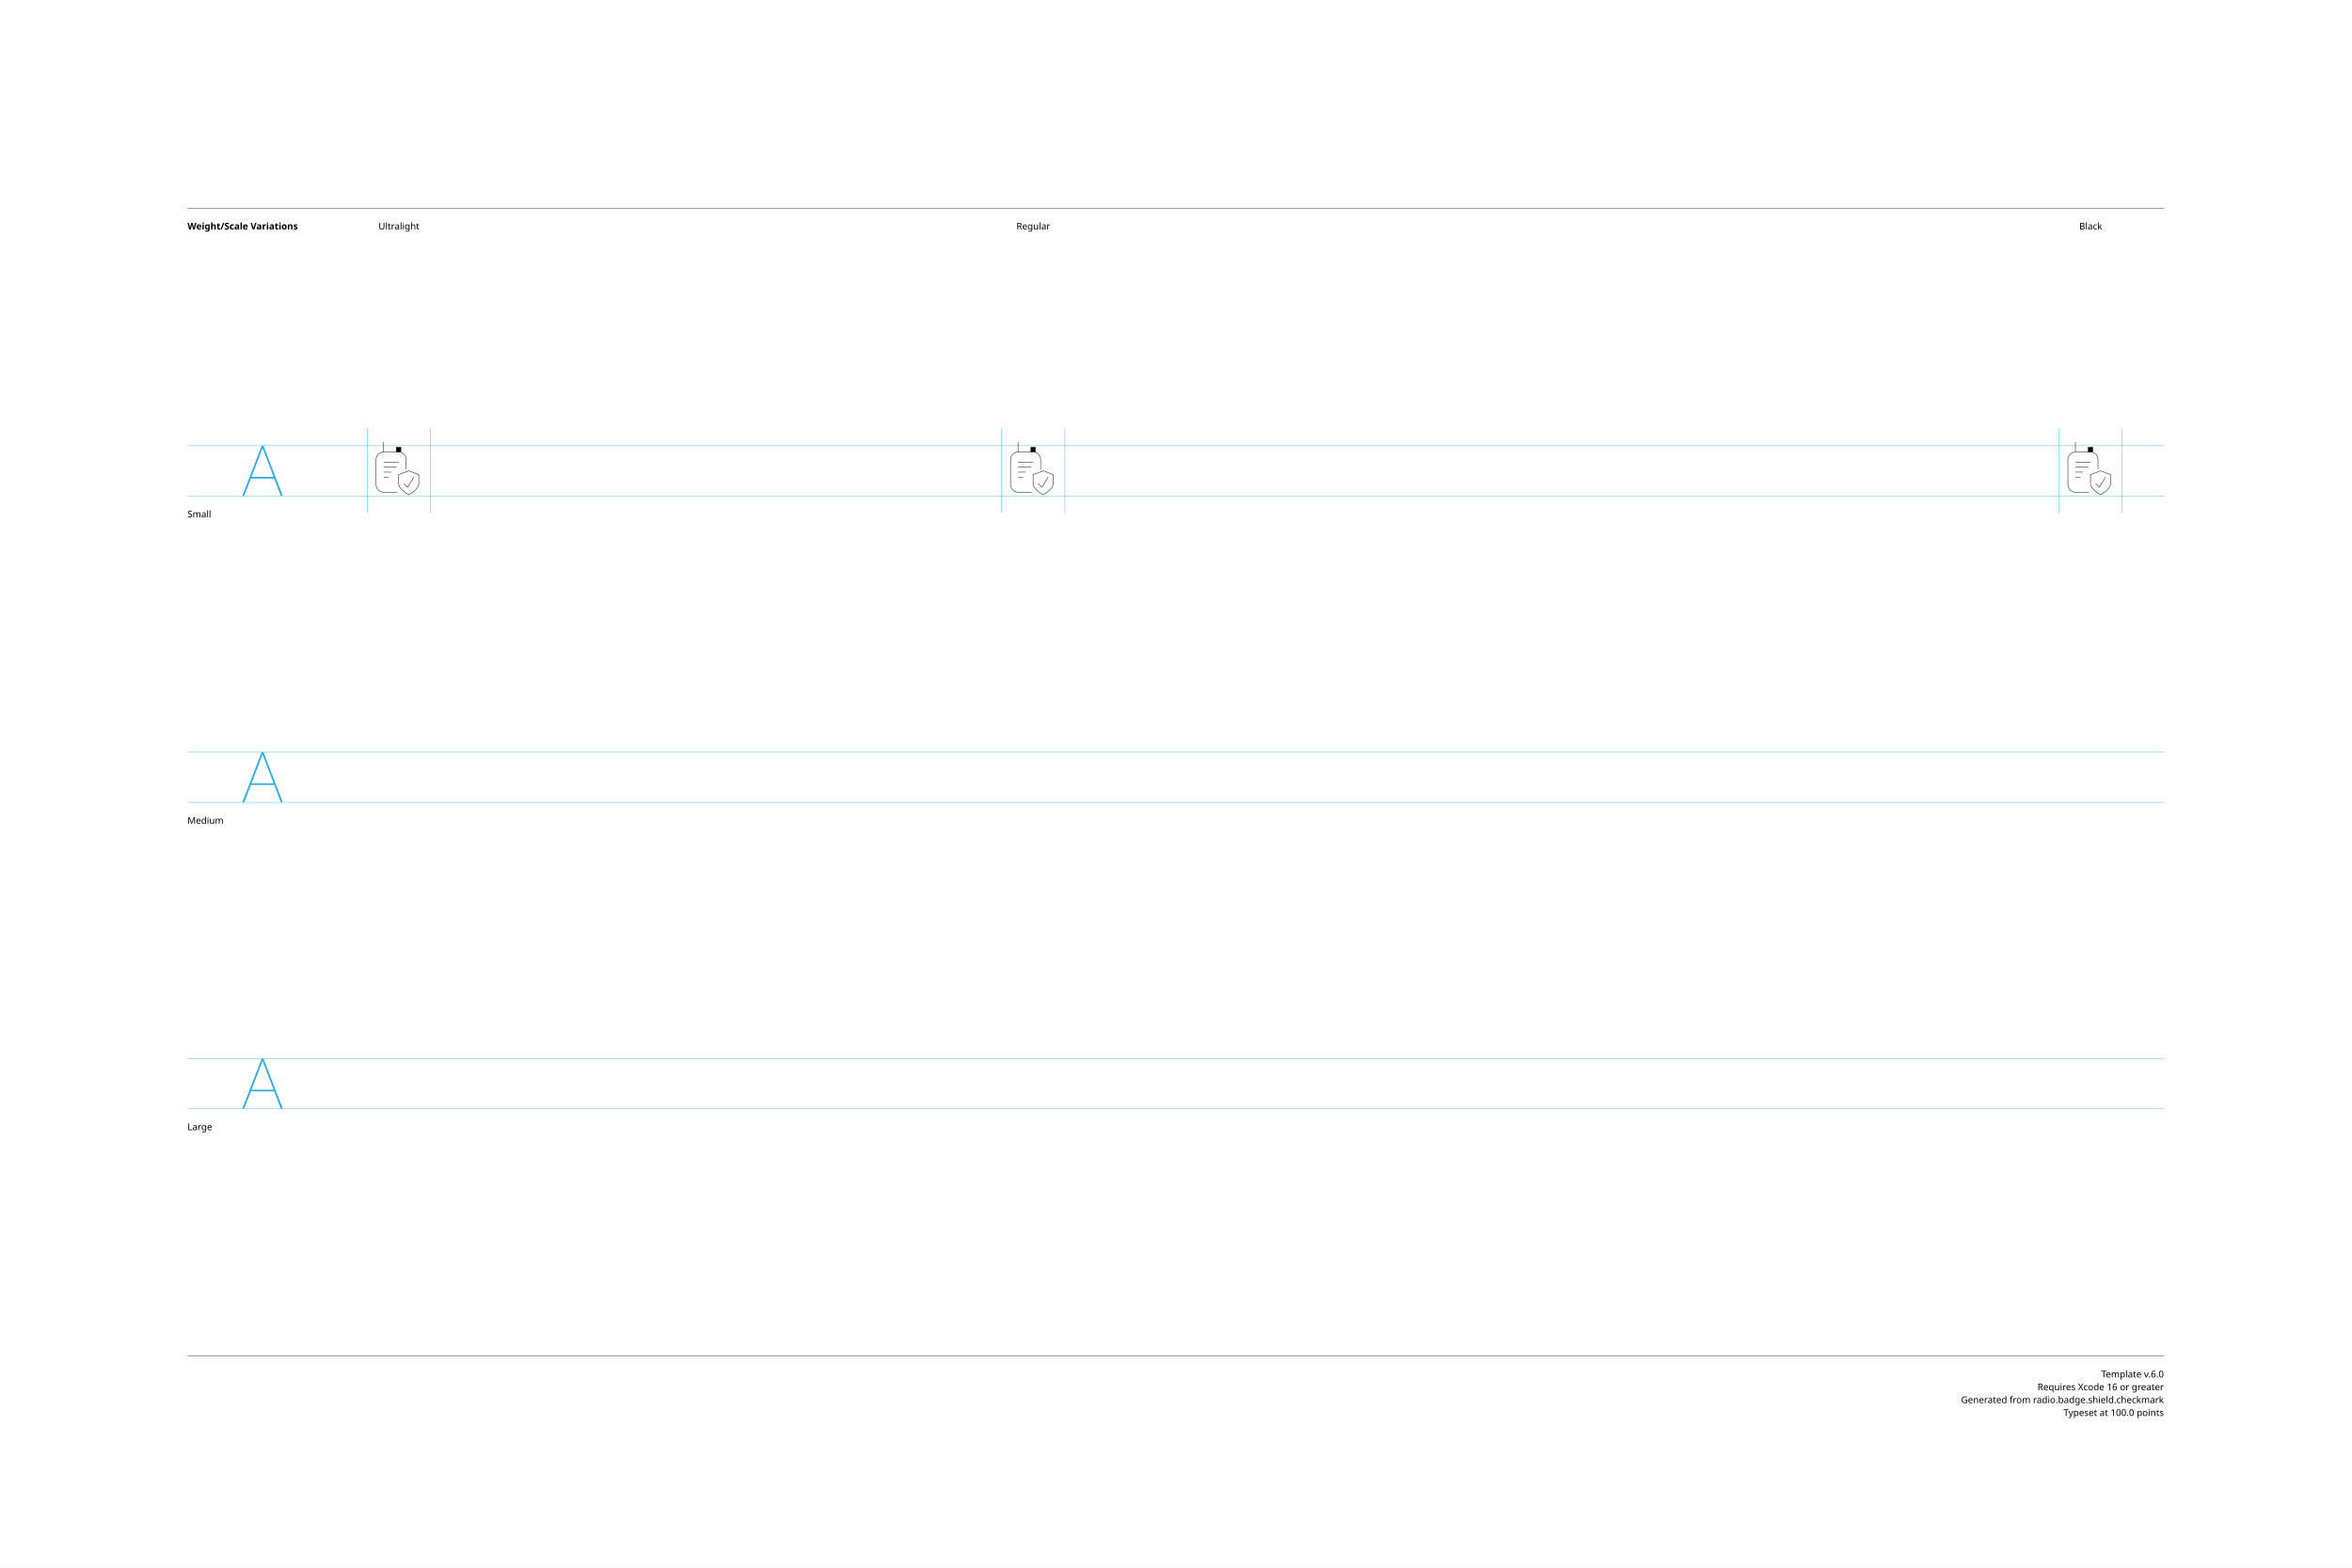
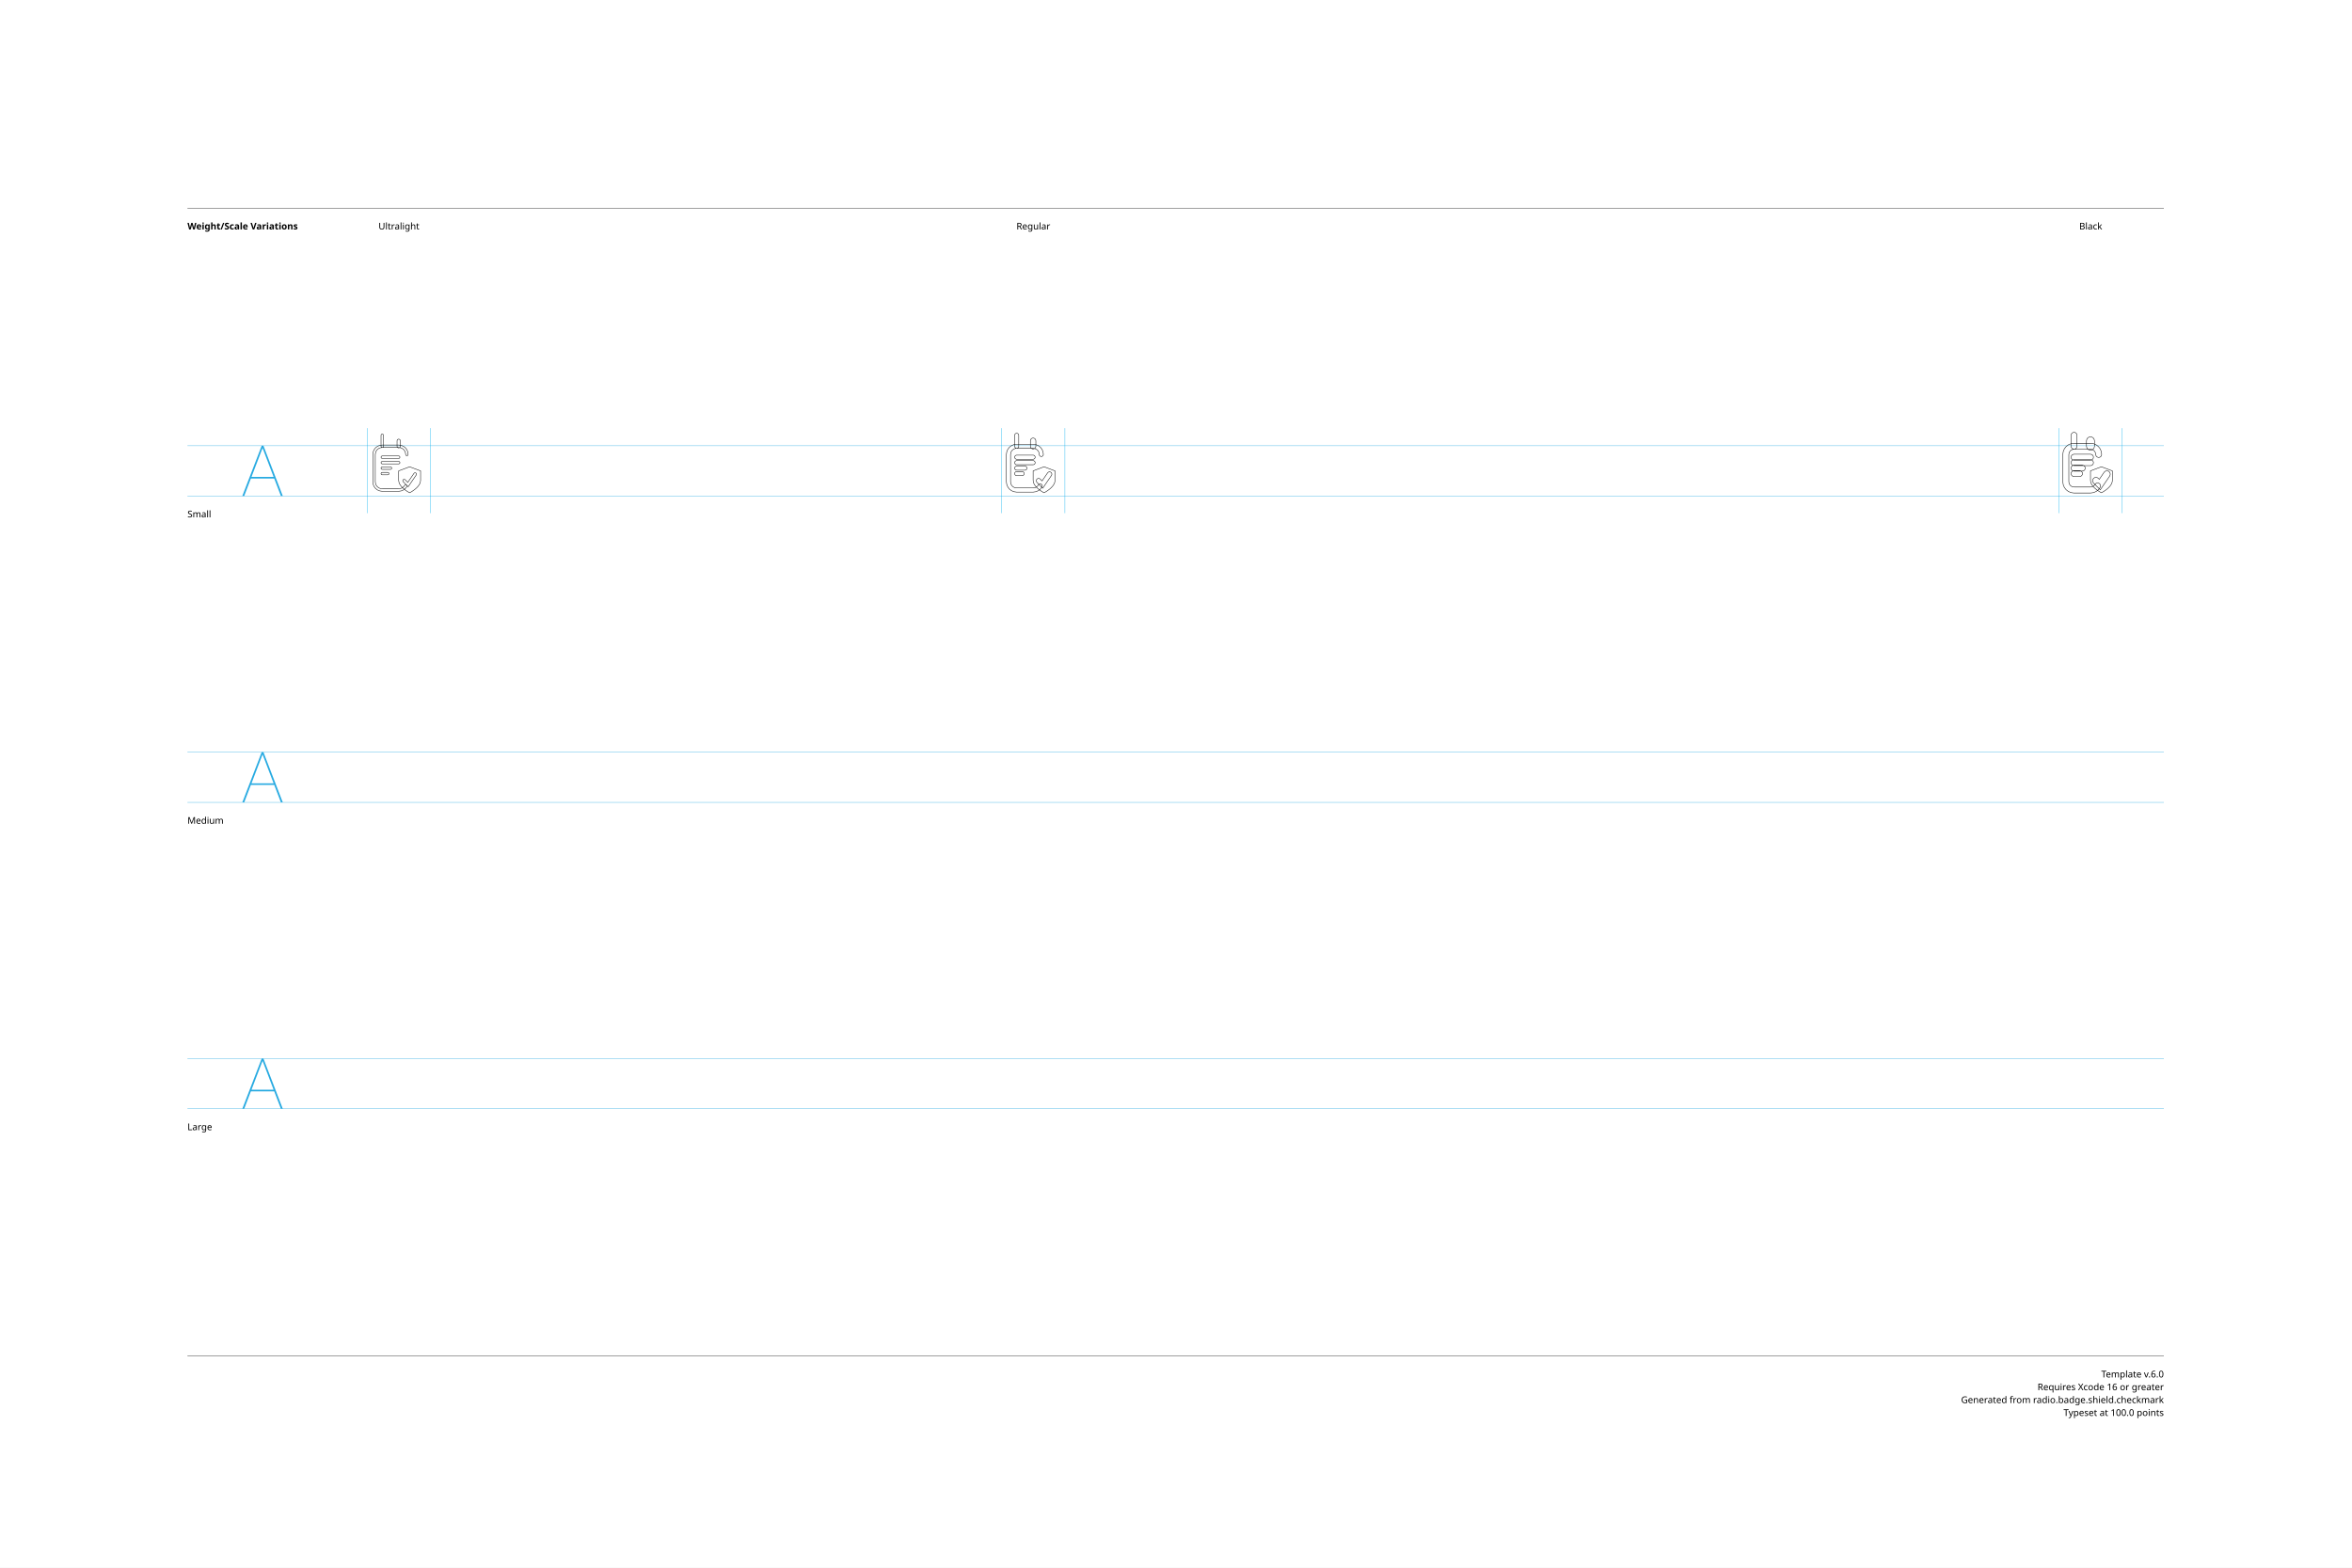
<svg xmlns="http://www.w3.org/2000/svg" version="1.1" viewBox="0 0 3300 2200">
  <style>.monochrome-0 {-sfsymbols-motion-group:0;-sfsymbols-layer-tags:-a1b2c3d4e5f60001}

.multicolor-0:tintColor {-sfsymbols-motion-group:0;-sfsymbols-layer-tags:-a1b2c3d4e5f60001}

.hierarchical-0:primary {-sfsymbols-motion-group:0;-sfsymbols-layer-tags:-a1b2c3d4e5f60001}

.SFSymbolsPreviewWireframe {fill:none;opacity:1.0;stroke:black;stroke-width:0.5}
</style>
  <g id="Notes">
    <rect height="2200" id="artboard" style="fill:white;opacity:1" width="3300" x="0" y="0" />
    <line style="fill:none;stroke:black;opacity:1;stroke-width:0.5;" x1="263" x2="3036" y1="292" y2="292" />
    <text style="stroke:none;fill:black;font-family:sans-serif;font-size:13;font-weight:bold;" transform="matrix(1 0 0 1 263 322)">Weight/Scale Variations</text>
    <text style="stroke:none;fill:black;font-family:sans-serif;font-size:13;text-anchor:middle;" transform="matrix(1 0 0 1 559.711 322)">Ultralight</text>
    <text style="stroke:none;fill:black;font-family:sans-serif;font-size:13;text-anchor:middle;" transform="matrix(1 0 0 1 1449.84 322)">Regular</text>
    <text style="stroke:none;fill:black;font-family:sans-serif;font-size:13;text-anchor:middle;" transform="matrix(1 0 0 1 2933.4 322)">Black</text>
    <line style="fill:none;stroke:black;opacity:1;stroke-width:0.5;" x1="263" x2="3036" y1="1903" y2="1903" />
    <text id="template-version" style="stroke:none;fill:black;font-family:sans-serif;font-size:13;text-anchor:end;" transform="matrix(1 0 0 1 3036 1933)">Template v.6.0</text>
    <text style="stroke:none;fill:black;font-family:sans-serif;font-size:13;text-anchor:end;" transform="matrix(1 0 0 1 3036 1951)">Requires Xcode 16 or greater</text>
    <text id="descriptive-name" style="stroke:none;fill:black;font-family:sans-serif;font-size:13;text-anchor:end;" transform="matrix(1 0 0 1 3036 1969)">Generated from radio.badge.shield.checkmark</text>
    <text style="stroke:none;fill:black;font-family:sans-serif;font-size:13;text-anchor:end;" transform="matrix(1 0 0 1 3036 1987)">Typeset at 100.0 points</text>
    <text style="stroke:none;fill:black;font-family:sans-serif;font-size:13;" transform="matrix(1 0 0 1 263 726)">Small</text>
    <text style="stroke:none;fill:black;font-family:sans-serif;font-size:13;" transform="matrix(1 0 0 1 263 1156)">Medium</text>
    <text style="stroke:none;fill:black;font-family:sans-serif;font-size:13;" transform="matrix(1 0 0 1 263 1586)">Large</text>
  </g>
  <g id="Guides">
    <g id="H-reference" style="fill:#27AAE1;stroke:none;" transform="matrix(1 0 0 1 339 696)">
      <path d="M0.994 0L3.638 0L29.328-67.132L30.03-67.132L30.03-70.459L28.123-70.459ZM11.688-24.48L46.981-24.48L46.231-26.729L12.438-26.729ZM55.12 0L57.764 0L30.638-70.459L29.433-70.459L29.433-67.132Z" />
    </g>
    <line id="Baseline-S" style="fill:none;stroke:#27AAE1;opacity:1;stroke-width:0.5;" x1="263" x2="3036" y1="696" y2="696" />
    <line id="Capline-S" style="fill:none;stroke:#27AAE1;opacity:1;stroke-width:0.5;" x1="263" x2="3036" y1="625.541" y2="625.541" />
    <g id="H-reference" style="fill:#27AAE1;stroke:none;" transform="matrix(1 0 0 1 339 1126)">
      <path d="M0.994 0L3.638 0L29.328-67.132L30.03-67.132L30.03-70.459L28.123-70.459ZM11.688-24.48L46.981-24.48L46.231-26.729L12.438-26.729ZM55.12 0L57.764 0L30.638-70.459L29.433-70.459L29.433-67.132Z" />
    </g>
    <line id="Baseline-M" style="fill:none;stroke:#27AAE1;opacity:1;stroke-width:0.5;" x1="263" x2="3036" y1="1126" y2="1126" />
    <line id="Capline-M" style="fill:none;stroke:#27AAE1;opacity:1;stroke-width:0.5;" x1="263" x2="3036" y1="1055.54" y2="1055.54" />
    <g id="H-reference" style="fill:#27AAE1;stroke:none;" transform="matrix(1 0 0 1 339 1556)">
      <path d="M0.994 0L3.638 0L29.328-67.132L30.03-67.132L30.03-70.459L28.123-70.459ZM11.688-24.48L46.981-24.48L46.231-26.729L12.438-26.729ZM55.12 0L57.764 0L30.638-70.459L29.433-70.459L29.433-67.132Z" />
    </g>
    <line id="Baseline-L" style="fill:none;stroke:#27AAE1;opacity:1;stroke-width:0.5;" x1="263" x2="3036" y1="1556" y2="1556" />
    <line id="Capline-L" style="fill:none;stroke:#27AAE1;opacity:1;stroke-width:0.5;" x1="263" x2="3036" y1="1485.54" y2="1485.54" />
    <line id="left-margin-Ultralight-S" style="fill:none;stroke:#00AEEF;stroke-width:0.5;opacity:1.0;" x1="515.423" x2="515.423" y1="600.785" y2="720.121" />
    <line id="right-margin-Ultralight-S" style="fill:none;stroke:#00AEEF;stroke-width:0.5;opacity:1.0;" x1="604" x2="604" y1="600.785" y2="720.121" />
    <line id="left-margin-Regular-S" style="fill:none;stroke:#00AEEF;stroke-width:0.5;opacity:1.0;" x1="1405.56" x2="1405.56" y1="600.785" y2="720.121" />
    <line id="right-margin-Regular-S" style="fill:none;stroke:#00AEEF;stroke-width:0.5;opacity:1.0;" x1="1494.13" x2="1494.13" y1="600.785" y2="720.121" />
    <line id="left-margin-Black-S" style="fill:none;stroke:#00AEEF;stroke-width:0.5;opacity:1.0;" x1="2889.11" x2="2889.11" y1="600.785" y2="720.121" />
    <line id="right-margin-Black-S" style="fill:none;stroke:#00AEEF;stroke-width:0.5;opacity:1.0;" x1="2977.69" x2="2977.69" y1="600.785" y2="720.121" />
  </g>
  <g id="Symbols">
    <g id="Black-S" transform="matrix(1.28 0 0 1.28 2877.07 696)">
-       <g class="monochrome-0 multicolor-0:tintColor hierarchical-0:primary SFSymbolsPreviewWireframe">
-         <path d="M 27.25 -48.12 L 27.25 -59.12" />
-         <path style="stroke-width:5.5" d="M 43.75 -48.12 L 43.75 -53.62" />
-         <path d="M 52.0 -29.15 L 52.0 -39.88 A 8.25 8.25 0 0 0 43.75 -48.12 L 27.25 -48.12 A 8.25 8.25 0 0 0 19.0 -39.88 L 19.0 -12.38 A 8.25 8.25 0 0 0 27.25 -4.12 L 42.1 -4.12" />
-         <path d="M 27.25 -37.12 L 43.75 -37.12" />
-         <path d="M 27.25 -31.62 L 41.55 -31.62" />
-         <path d="M 27.25 -26.12 L 35.5 -26.12" />
-         <path d="M 27.25 -20.62 L 32.75 -20.62" />
-         <path d="M 43.75 -23.38 L 54.75 -27.5 L 65.75 -23.38 L 65.75 -13.75 C 65.75 -6.88 54.75 -1.38 54.75 -1.38 C 54.75 -1.38 43.75 -6.88 43.75 -13.75 Z" />
-         <path d="M 49.25 -13.75 L 53.38 -9.62 L 60.25 -20.62" />
-       </g>
+       <path class="monochrome-0 multicolor-0:tintColor hierarchical-0:primary SFSymbolsPreviewWireframe" fill-rule="nonzero" d="M28.76 -53.25L28.06 -52.19L27.00 -51.49L25.75 -51.24L24.50 -51.49L23.44 -52.19L22.74 -53.25L22.49 -54.50L22.49 -66.50L22.74 -67.75L23.44 -68.81L24.50 -69.51L25.75 -69.76L27.00 -69.51L28.06 -68.81L28.76 -67.75L29.01 -66.50L29.01 -54.50ZM47.77 -52.84L46.83 -51.42L45.41 -50.48L43.75 -50.15L42.09 -50.48L40.67 -51.42L39.73 -52.84L39.40 -54.50L39.40 -60.50L39.73 -62.16L40.67 -63.58L42.09 -64.52L43.75 -64.85L45.41 -64.52L46.83 -63.58L47.77 -62.16L48.10 -60.50L48.10 -54.50ZM24.50 -39.49L23.44 -40.19L22.74 -41.25L22.49 -42.50L22.74 -43.75L23.44 -44.81L24.50 -45.51L25.75 -45.76L43.75 -45.76L45.00 -45.51L46.06 -44.81L46.76 -43.75L47.01 -42.50L46.76 -41.25L46.06 -40.19L45.00 -39.49L43.75 -39.24L25.75 -39.24ZM24.50 -33.49L23.44 -34.19L22.74 -35.25L22.49 -36.50L22.74 -37.75L23.44 -38.81L24.50 -39.51L25.75 -39.76L43.75 -39.76L45.00 -39.51L46.06 -38.81L46.76 -37.75L47.01 -36.50L46.76 -35.25L46.06 -34.19L45.00 -33.49L43.75 -33.24L25.75 -33.24ZM24.50 -27.49L23.44 -28.19L22.74 -29.25L22.49 -30.50L22.74 -31.75L23.44 -32.81L24.50 -33.51L25.75 -33.76L34.75 -33.76L36.00 -33.51L37.06 -32.81L37.76 -31.75L38.01 -30.50L37.76 -29.25L37.06 -28.19L36.00 -27.49L34.75 -27.24L25.75 -27.24ZM24.50 -21.49L23.44 -22.19L22.74 -23.25L22.49 -24.50L22.74 -25.75L23.44 -26.81L24.50 -27.51L25.75 -27.76L31.75 -27.76L33.00 -27.51L34.06 -26.81L34.76 -25.75L35.01 -24.50L34.76 -23.25L34.06 -22.19L33.00 -21.49L31.75 -21.24L25.75 -21.24ZM49.91 -13.83L51.12 -14.23L52.39 -14.15L53.53 -13.59L54.37 -12.63L54.78 -11.43L54.70 -10.16L54.13 -9.01L52.44 -6.81L49.90 -4.86L46.93 -3.63L43.96 -3.24L25.54 -3.24L22.57 -3.63L19.60 -4.86L17.06 -6.81L15.11 -9.35L13.88 -12.32L13.49 -15.29L13.49 -45.71L13.88 -48.68L15.11 -51.65L17.06 -54.19L19.60 -56.14L22.57 -57.37L25.54 -57.76L43.96 -57.76L46.93 -57.37L49.90 -56.14L52.44 -54.19L54.39 -51.65L55.62 -48.68L55.98 -45.93L55.90 -44.66L55.34 -43.51L54.38 -42.67L53.18 -42.27L51.91 -42.35L50.76 -42.91L49.92 -43.87L49.52 -45.07L49.26 -46.98L48.69 -48.35L47.79 -49.54L46.60 -50.44L45.23 -51.01L43.54 -51.24L25.96 -51.24L24.27 -51.01L22.90 -50.44L21.71 -49.54L20.81 -48.35L20.24 -46.98L20.01 -45.29L20.01 -15.71L20.24 -14.02L20.81 -12.65L21.71 -11.46L22.90 -10.56L24.27 -9.99L25.96 -9.76L43.54 -9.76L45.23 -9.99L46.60 -10.56L47.79 -11.46L48.96 -12.99ZM43.75 -27.50L55.75 -32.00L67.75 -27.50L67.75 -17.00L67.41 -14.80L66.50 -12.72L65.16 -10.78L63.53 -9.01L61.75 -7.44L59.97 -6.09L58.34 -5.00L57.00 -4.18L56.09 -3.68L55.75 -3.50L55.41 -3.68L54.50 -4.18L53.16 -5.00L51.53 -6.09L49.75 -7.44L47.97 -9.01L46.34 -10.78L45.00 -12.72L44.09 -14.80L43.75 -17.00ZM47.14 -14.09L54.49 -6.74L64.80 -21.81L65.37 -23.14L65.38 -24.58L64.85 -25.92L63.84 -26.95L62.51 -27.52L61.07 -27.53L59.73 -27.00L58.70 -25.99L53.41 -18.26L52.36 -19.31L51.16 -20.12L49.75 -20.40L48.34 -20.12L47.14 -19.31L46.33 -18.11L46.05 -16.70L46.33 -15.29Z" />
    </g>
    <g id="Regular-S" transform="matrix(1.28 0 0 1.28 1393.52 696)">
-       <g class="monochrome-0 multicolor-0:tintColor hierarchical-0:primary SFSymbolsPreviewWireframe">
-         <path d="M 27.25 -48.12 L 27.25 -59.12" />
-         <path style="stroke-width:5.5" d="M 43.75 -48.12 L 43.75 -53.62" />
-         <path d="M 52.0 -29.15 L 52.0 -39.88 A 8.25 8.25 0 0 0 43.75 -48.12 L 27.25 -48.12 A 8.25 8.25 0 0 0 19.0 -39.88 L 19.0 -12.38 A 8.25 8.25 0 0 0 27.25 -4.12 L 42.1 -4.12" />
-         <path d="M 27.25 -37.12 L 43.75 -37.12" />
-         <path d="M 27.25 -31.62 L 41.55 -31.62" />
-         <path d="M 27.25 -26.12 L 35.5 -26.12" />
-         <path d="M 27.25 -20.62 L 32.75 -20.62" />
-         <path d="M 43.75 -23.38 L 54.75 -27.5 L 65.75 -23.38 L 65.75 -13.75 C 65.75 -6.88 54.75 -1.38 54.75 -1.38 C 54.75 -1.38 43.75 -6.88 43.75 -13.75 Z" />
-         <path d="M 49.25 -13.75 L 53.38 -9.62 L 60.25 -20.62" />
-       </g>
+       <path class="monochrome-0 multicolor-0:tintColor hierarchical-0:primary SFSymbolsPreviewWireframe" fill-rule="nonzero" d="M27.83 -53.64L27.34 -52.91L26.61 -52.42L25.75 -52.25L24.89 -52.42L24.16 -52.91L23.67 -53.64L23.50 -54.50L23.50 -66.50L23.67 -67.36L24.16 -68.09L24.89 -68.58L25.75 -68.75L26.61 -68.58L27.34 -68.09L27.83 -67.36L28.00 -66.50L28.00 -54.50ZM46.52 -53.35L45.87 -52.38L44.90 -51.73L43.75 -51.50L42.60 -51.73L41.63 -52.38L40.98 -53.35L40.75 -54.50L40.75 -60.50L40.98 -61.65L41.63 -62.62L42.60 -63.27L43.75 -63.50L44.90 -63.27L45.87 -62.62L46.52 -61.65L46.75 -60.50L46.75 -54.50ZM24.89 -40.42L24.16 -40.91L23.67 -41.64L23.50 -42.50L23.67 -43.36L24.16 -44.09L24.89 -44.58L25.75 -44.75L43.75 -44.75L44.61 -44.58L45.34 -44.09L45.83 -43.36L46.00 -42.50L45.83 -41.64L45.34 -40.91L44.61 -40.42L43.75 -40.25L25.75 -40.25ZM24.89 -34.42L24.16 -34.91L23.67 -35.64L23.50 -36.50L23.67 -37.36L24.16 -38.09L24.89 -38.58L25.75 -38.75L43.75 -38.75L44.61 -38.58L45.34 -38.09L45.83 -37.36L46.00 -36.50L45.83 -35.64L45.34 -34.91L44.61 -34.42L43.75 -34.25L25.75 -34.25ZM24.89 -28.42L24.16 -28.91L23.67 -29.64L23.50 -30.50L23.67 -31.36L24.16 -32.09L24.89 -32.58L25.75 -32.75L34.75 -32.75L35.61 -32.58L36.34 -32.09L36.83 -31.36L37.00 -30.50L36.83 -29.64L36.34 -28.91L35.61 -28.42L34.75 -28.25L25.75 -28.25ZM24.89 -22.42L24.16 -22.91L23.67 -23.64L23.50 -24.50L23.67 -25.36L24.16 -26.09L24.89 -26.58L25.75 -26.75L31.75 -26.75L32.61 -26.58L33.34 -26.09L33.83 -25.36L34.00 -24.50L33.83 -23.64L33.34 -22.91L32.61 -22.42L31.75 -22.25L25.75 -22.25ZM50.42 -12.95L51.25 -13.23L52.13 -13.17L52.91 -12.79L53.49 -12.12L53.77 -11.29L53.72 -10.42L53.33 -9.63L51.72 -7.53L49.38 -5.74L46.67 -4.61L43.90 -4.25L25.60 -4.25L22.83 -4.61L20.12 -5.74L17.78 -7.53L15.99 -9.87L14.86 -12.58L14.50 -15.35L14.50 -45.65L14.86 -48.42L15.99 -51.13L17.78 -53.47L20.12 -55.26L22.83 -56.39L25.60 -56.75L43.90 -56.75L46.67 -56.39L49.38 -55.26L51.72 -53.47L53.51 -51.13L54.64 -48.42L54.98 -45.79L54.92 -44.92L54.54 -44.13L53.88 -43.55L53.04 -43.27L52.17 -43.33L51.38 -43.71L50.80 -44.38L50.52 -45.21L50.25 -47.24L49.58 -48.87L48.51 -50.26L47.12 -51.33L45.49 -52.00L43.60 -52.25L25.90 -52.25L24.01 -52.00L22.38 -51.33L20.99 -50.26L19.92 -48.87L19.25 -47.24L19.00 -45.35L19.00 -15.65L19.25 -13.76L19.92 -12.13L20.99 -10.74L22.38 -9.67L24.01 -9.00L25.90 -8.75L43.60 -8.75L45.49 -9.00L47.12 -9.67L48.51 -10.74L49.76 -12.37ZM43.75 -27.50L55.75 -32.00L67.75 -27.50L67.75 -17.00L67.41 -14.80L66.50 -12.72L65.16 -10.78L63.53 -9.01L61.75 -7.44L59.97 -6.09L58.34 -5.00L57.00 -4.18L56.09 -3.68L55.75 -3.50L55.41 -3.68L54.50 -4.18L53.16 -5.00L51.53 -6.09L49.75 -7.44L47.97 -9.01L46.34 -10.78L45.00 -12.72L44.09 -14.80L43.75 -17.00ZM47.95 -14.90L54.32 -8.52L63.85 -22.46L64.25 -23.38L64.26 -24.37L63.89 -25.29L63.19 -26.00L62.27 -26.40L61.28 -26.41L60.36 -26.04L59.65 -25.34L53.58 -16.48L51.55 -18.50L50.73 -19.06L49.75 -19.25L48.77 -19.06L47.95 -18.50L47.39 -17.68L47.20 -16.70L47.39 -15.72Z" />
    </g>
    <g id="Ultralight-S" transform="matrix(1.28 0 0 1.28 503.383 696)">
-       <g class="monochrome-0 multicolor-0:tintColor hierarchical-0:primary SFSymbolsPreviewWireframe">
-         <path d="M 27.25 -48.12 L 27.25 -59.12" />
-         <path style="stroke-width:5.5" d="M 43.75 -48.12 L 43.75 -53.62" />
-         <path d="M 52.0 -29.15 L 52.0 -39.88 A 8.25 8.25 0 0 0 43.75 -48.12 L 27.25 -48.12 A 8.25 8.25 0 0 0 19.0 -39.88 L 19.0 -12.38 A 8.25 8.25 0 0 0 27.25 -4.12 L 42.1 -4.12" />
-         <path d="M 27.25 -37.12 L 43.75 -37.12" />
-         <path d="M 27.25 -31.62 L 41.55 -31.62" />
-         <path d="M 27.25 -26.12 L 35.5 -26.12" />
-         <path d="M 27.25 -20.62 L 32.75 -20.62" />
-         <path d="M 43.75 -23.38 L 54.75 -27.5 L 65.75 -23.38 L 65.75 -13.75 C 65.75 -6.88 54.75 -1.38 54.75 -1.38 C 54.75 -1.38 43.75 -6.88 43.75 -13.75 Z" />
-         <path d="M 49.25 -13.75 L 53.38 -9.62 L 60.25 -20.62" />
-       </g>
+       <path class="monochrome-0 multicolor-0:tintColor hierarchical-0:primary SFSymbolsPreviewWireframe" fill-rule="nonzero" d="M27.00 -53.98L26.70 -53.55L26.27 -53.25L25.75 -53.15L25.23 -53.25L24.80 -53.55L24.50 -53.98L24.40 -54.50L24.40 -66.50L24.50 -67.02L24.80 -67.45L25.23 -67.75L25.75 -67.85L26.27 -67.75L26.70 -67.45L27.00 -67.02L27.10 -66.50L27.10 -54.50ZM45.41 -53.81L45.02 -53.23L44.44 -52.84L43.75 -52.70L43.06 -52.84L42.48 -53.23L42.09 -53.81L41.95 -54.50L41.95 -60.50L42.09 -61.19L42.48 -61.77L43.06 -62.16L43.75 -62.30L44.44 -62.16L45.02 -61.77L45.41 -61.19L45.55 -60.50L45.55 -54.50ZM25.23 -41.25L24.80 -41.55L24.50 -41.98L24.40 -42.50L24.50 -43.02L24.80 -43.45L25.23 -43.75L25.75 -43.85L43.75 -43.85L44.27 -43.75L44.70 -43.45L45.00 -43.02L45.10 -42.50L45.00 -41.98L44.70 -41.55L44.27 -41.25L43.75 -41.15L25.75 -41.15ZM25.23 -35.25L24.80 -35.55L24.50 -35.98L24.40 -36.50L24.50 -37.02L24.80 -37.45L25.23 -37.75L25.75 -37.85L43.75 -37.85L44.27 -37.75L44.70 -37.45L45.00 -37.02L45.10 -36.50L45.00 -35.98L44.70 -35.55L44.27 -35.25L43.75 -35.15L25.75 -35.15ZM25.23 -29.25L24.80 -29.55L24.50 -29.98L24.40 -30.50L24.50 -31.02L24.80 -31.45L25.23 -31.75L25.75 -31.85L34.75 -31.85L35.27 -31.75L35.70 -31.45L36.00 -31.02L36.10 -30.50L36.00 -29.98L35.70 -29.55L35.27 -29.25L34.75 -29.15L25.75 -29.15ZM25.23 -23.25L24.80 -23.55L24.50 -23.98L24.40 -24.50L24.50 -25.02L24.80 -25.45L25.23 -25.75L25.75 -25.85L31.75 -25.85L32.27 -25.75L32.70 -25.45L33.00 -25.02L33.10 -24.50L33.00 -23.98L32.70 -23.55L32.27 -23.25L31.75 -23.15L25.75 -23.15ZM50.87 -12.17L51.37 -12.34L51.89 -12.30L52.37 -12.07L52.71 -11.67L52.88 -11.18L52.85 -10.65L52.62 -10.18L51.08 -8.17L48.93 -6.53L46.43 -5.49L43.84 -5.15L25.66 -5.15L23.07 -5.49L20.57 -6.53L18.42 -8.17L16.78 -10.32L15.74 -12.82L15.40 -15.41L15.40 -45.59L15.74 -48.18L16.78 -50.68L18.42 -52.83L20.57 -54.47L23.07 -55.51L25.66 -55.85L43.84 -55.85L46.43 -55.51L48.93 -54.47L51.08 -52.83L52.72 -50.68L53.76 -48.18L54.09 -45.68L54.05 -45.15L53.82 -44.68L53.42 -44.33L52.93 -44.16L52.40 -44.20L51.93 -44.43L51.58 -44.83L51.41 -45.32L51.13 -47.48L50.37 -49.32L49.15 -50.90L47.57 -52.12L45.73 -52.88L43.66 -53.15L25.84 -53.15L23.77 -52.88L21.93 -52.12L20.35 -50.90L19.13 -49.32L18.37 -47.48L18.10 -45.41L18.10 -15.59L18.37 -13.52L19.13 -11.68L20.35 -10.10L21.93 -8.88L23.77 -8.12L25.84 -7.85L43.66 -7.85L45.73 -8.12L47.57 -8.88L49.15 -10.10L50.47 -11.82ZM43.75 -27.50L55.75 -32.00L67.75 -27.50L67.75 -17.00L67.41 -14.80L66.50 -12.72L65.16 -10.78L63.53 -9.01L61.75 -7.44L59.97 -6.09L58.34 -5.00L57.00 -4.18L56.09 -3.68L55.75 -3.50L55.41 -3.68L54.50 -4.18L53.16 -5.00L51.53 -6.09L49.75 -7.44L47.97 -9.01L46.34 -10.78L45.00 -12.72L44.09 -14.80L43.75 -17.00ZM48.67 -15.62L54.17 -10.11L63.01 -23.04L63.25 -23.59L63.25 -24.18L63.03 -24.74L62.61 -25.16L62.06 -25.40L61.47 -25.40L60.91 -25.18L60.49 -24.76L53.73 -14.89L50.83 -17.78L50.34 -18.11L49.75 -18.23L49.16 -18.11L48.67 -17.78L48.34 -17.29L48.22 -16.70L48.34 -16.11Z" />
    </g>
  </g>
</svg>
